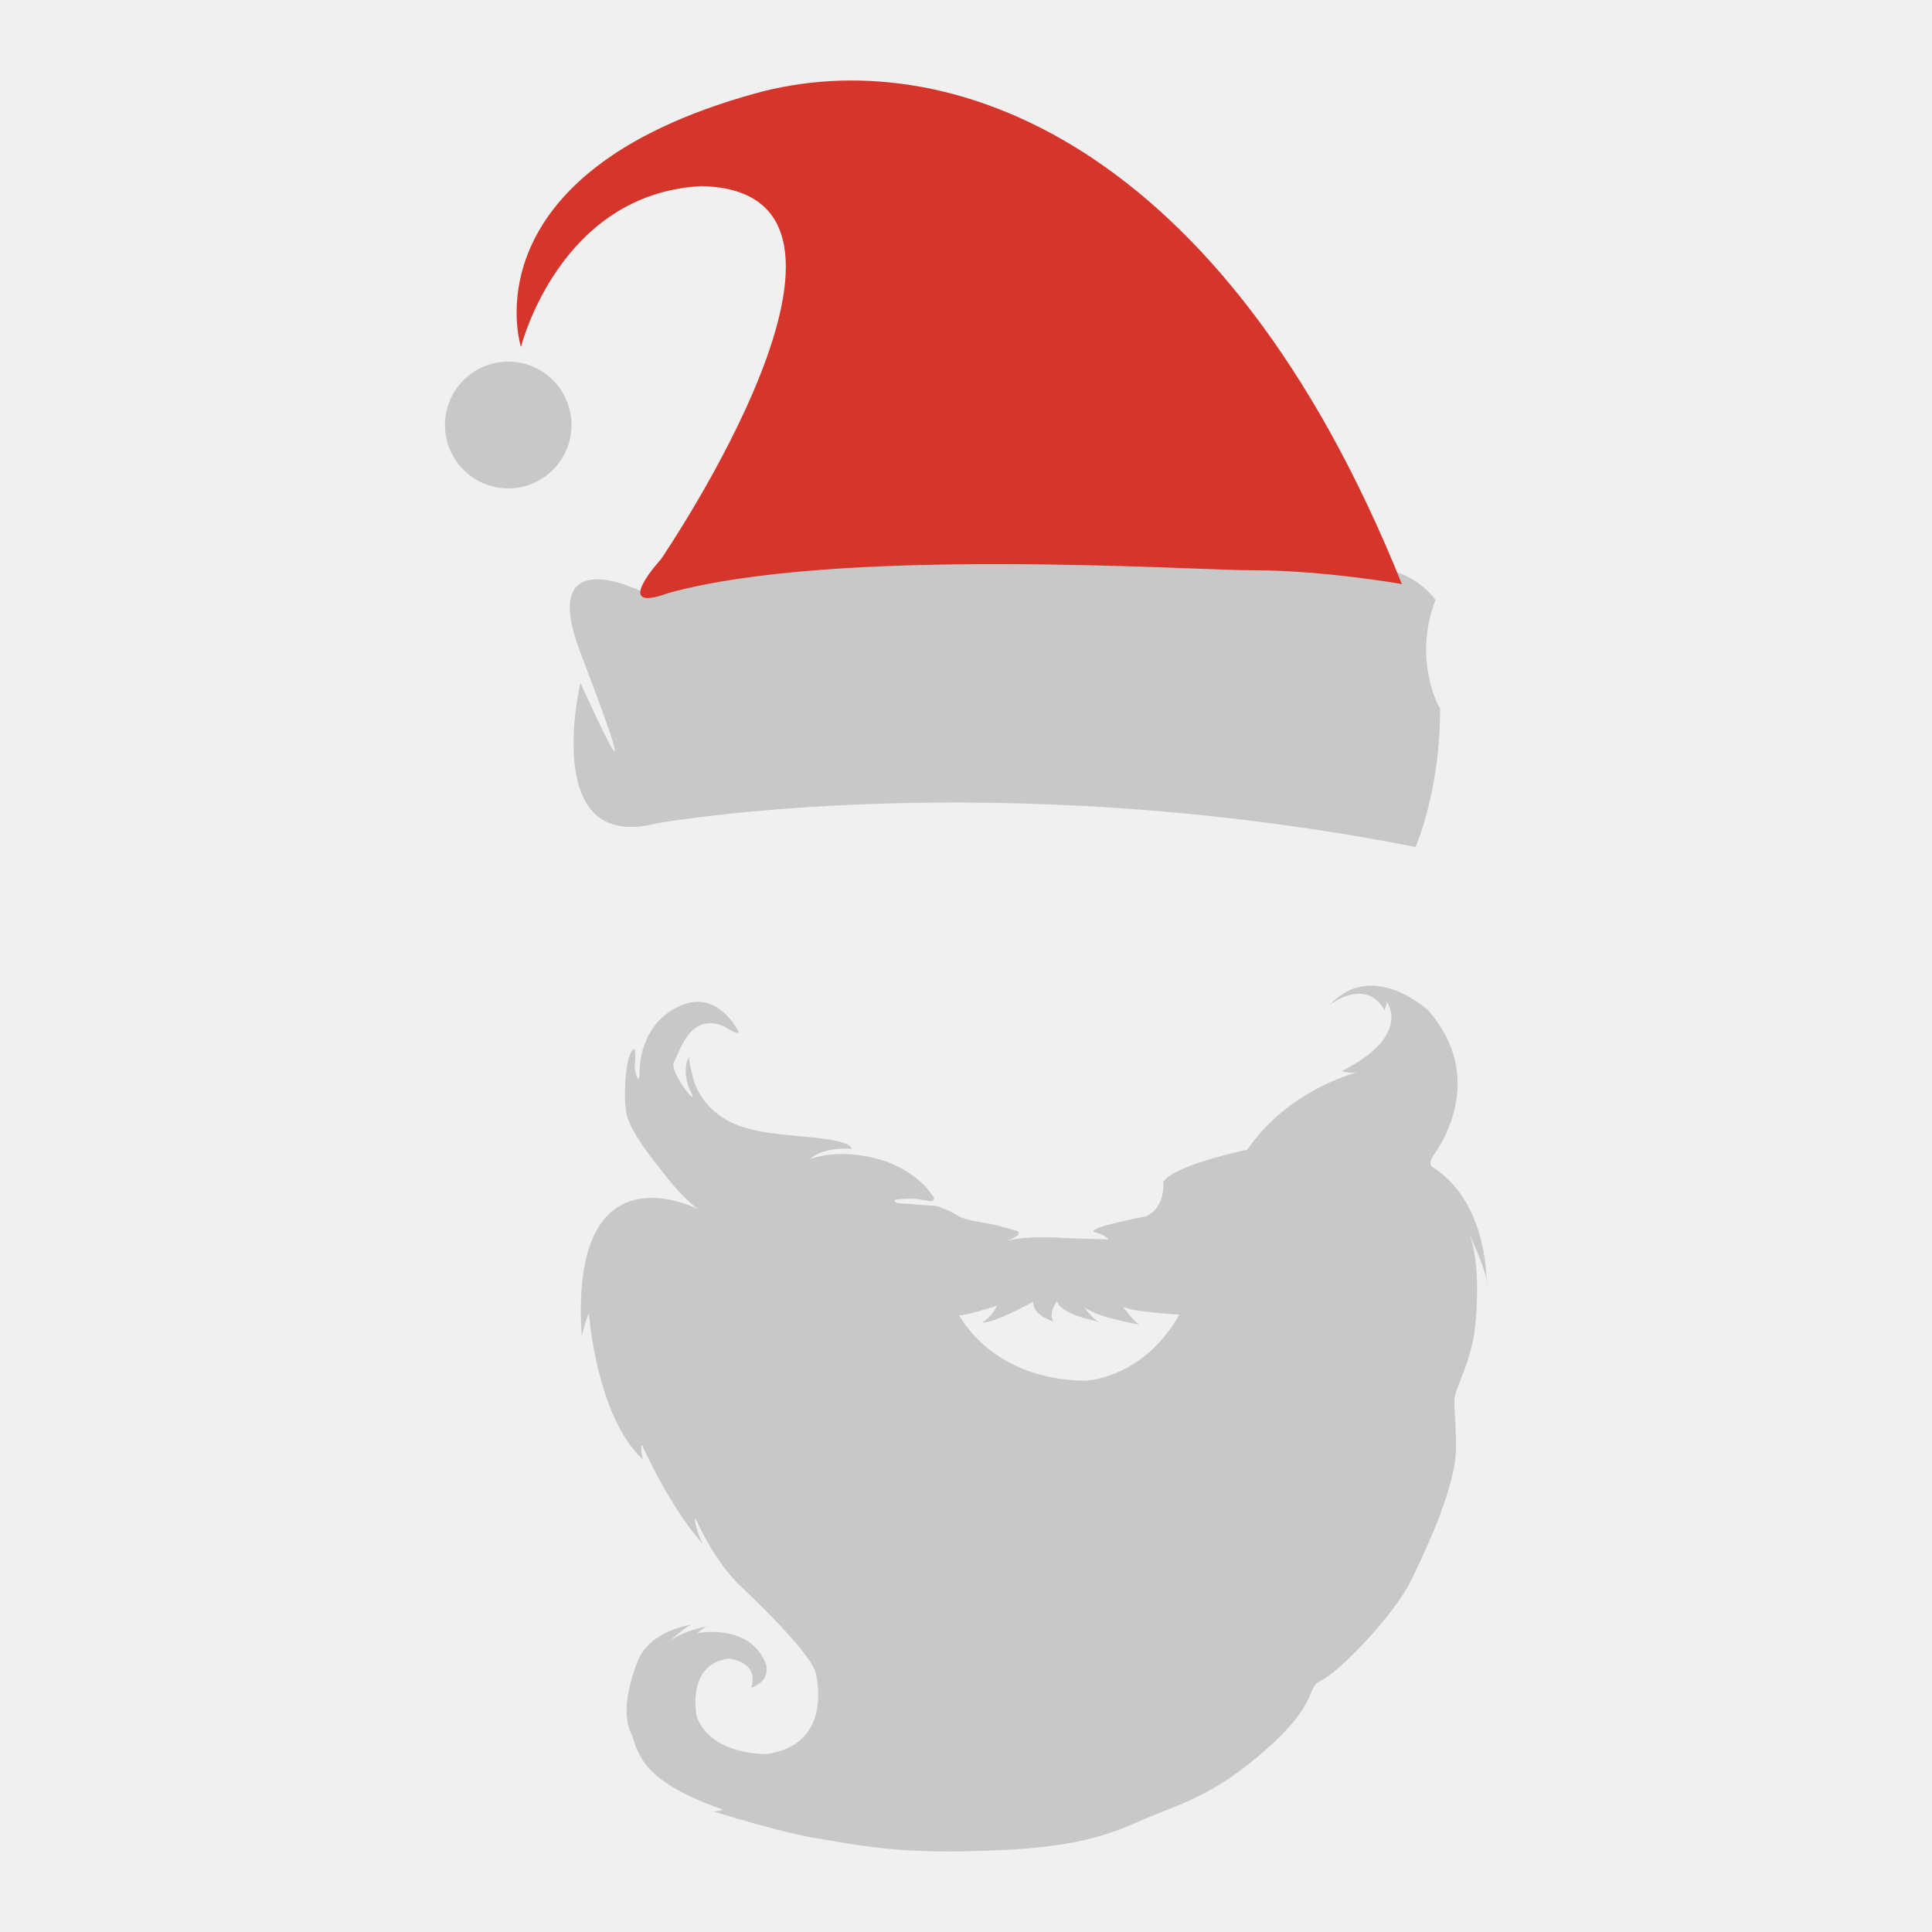
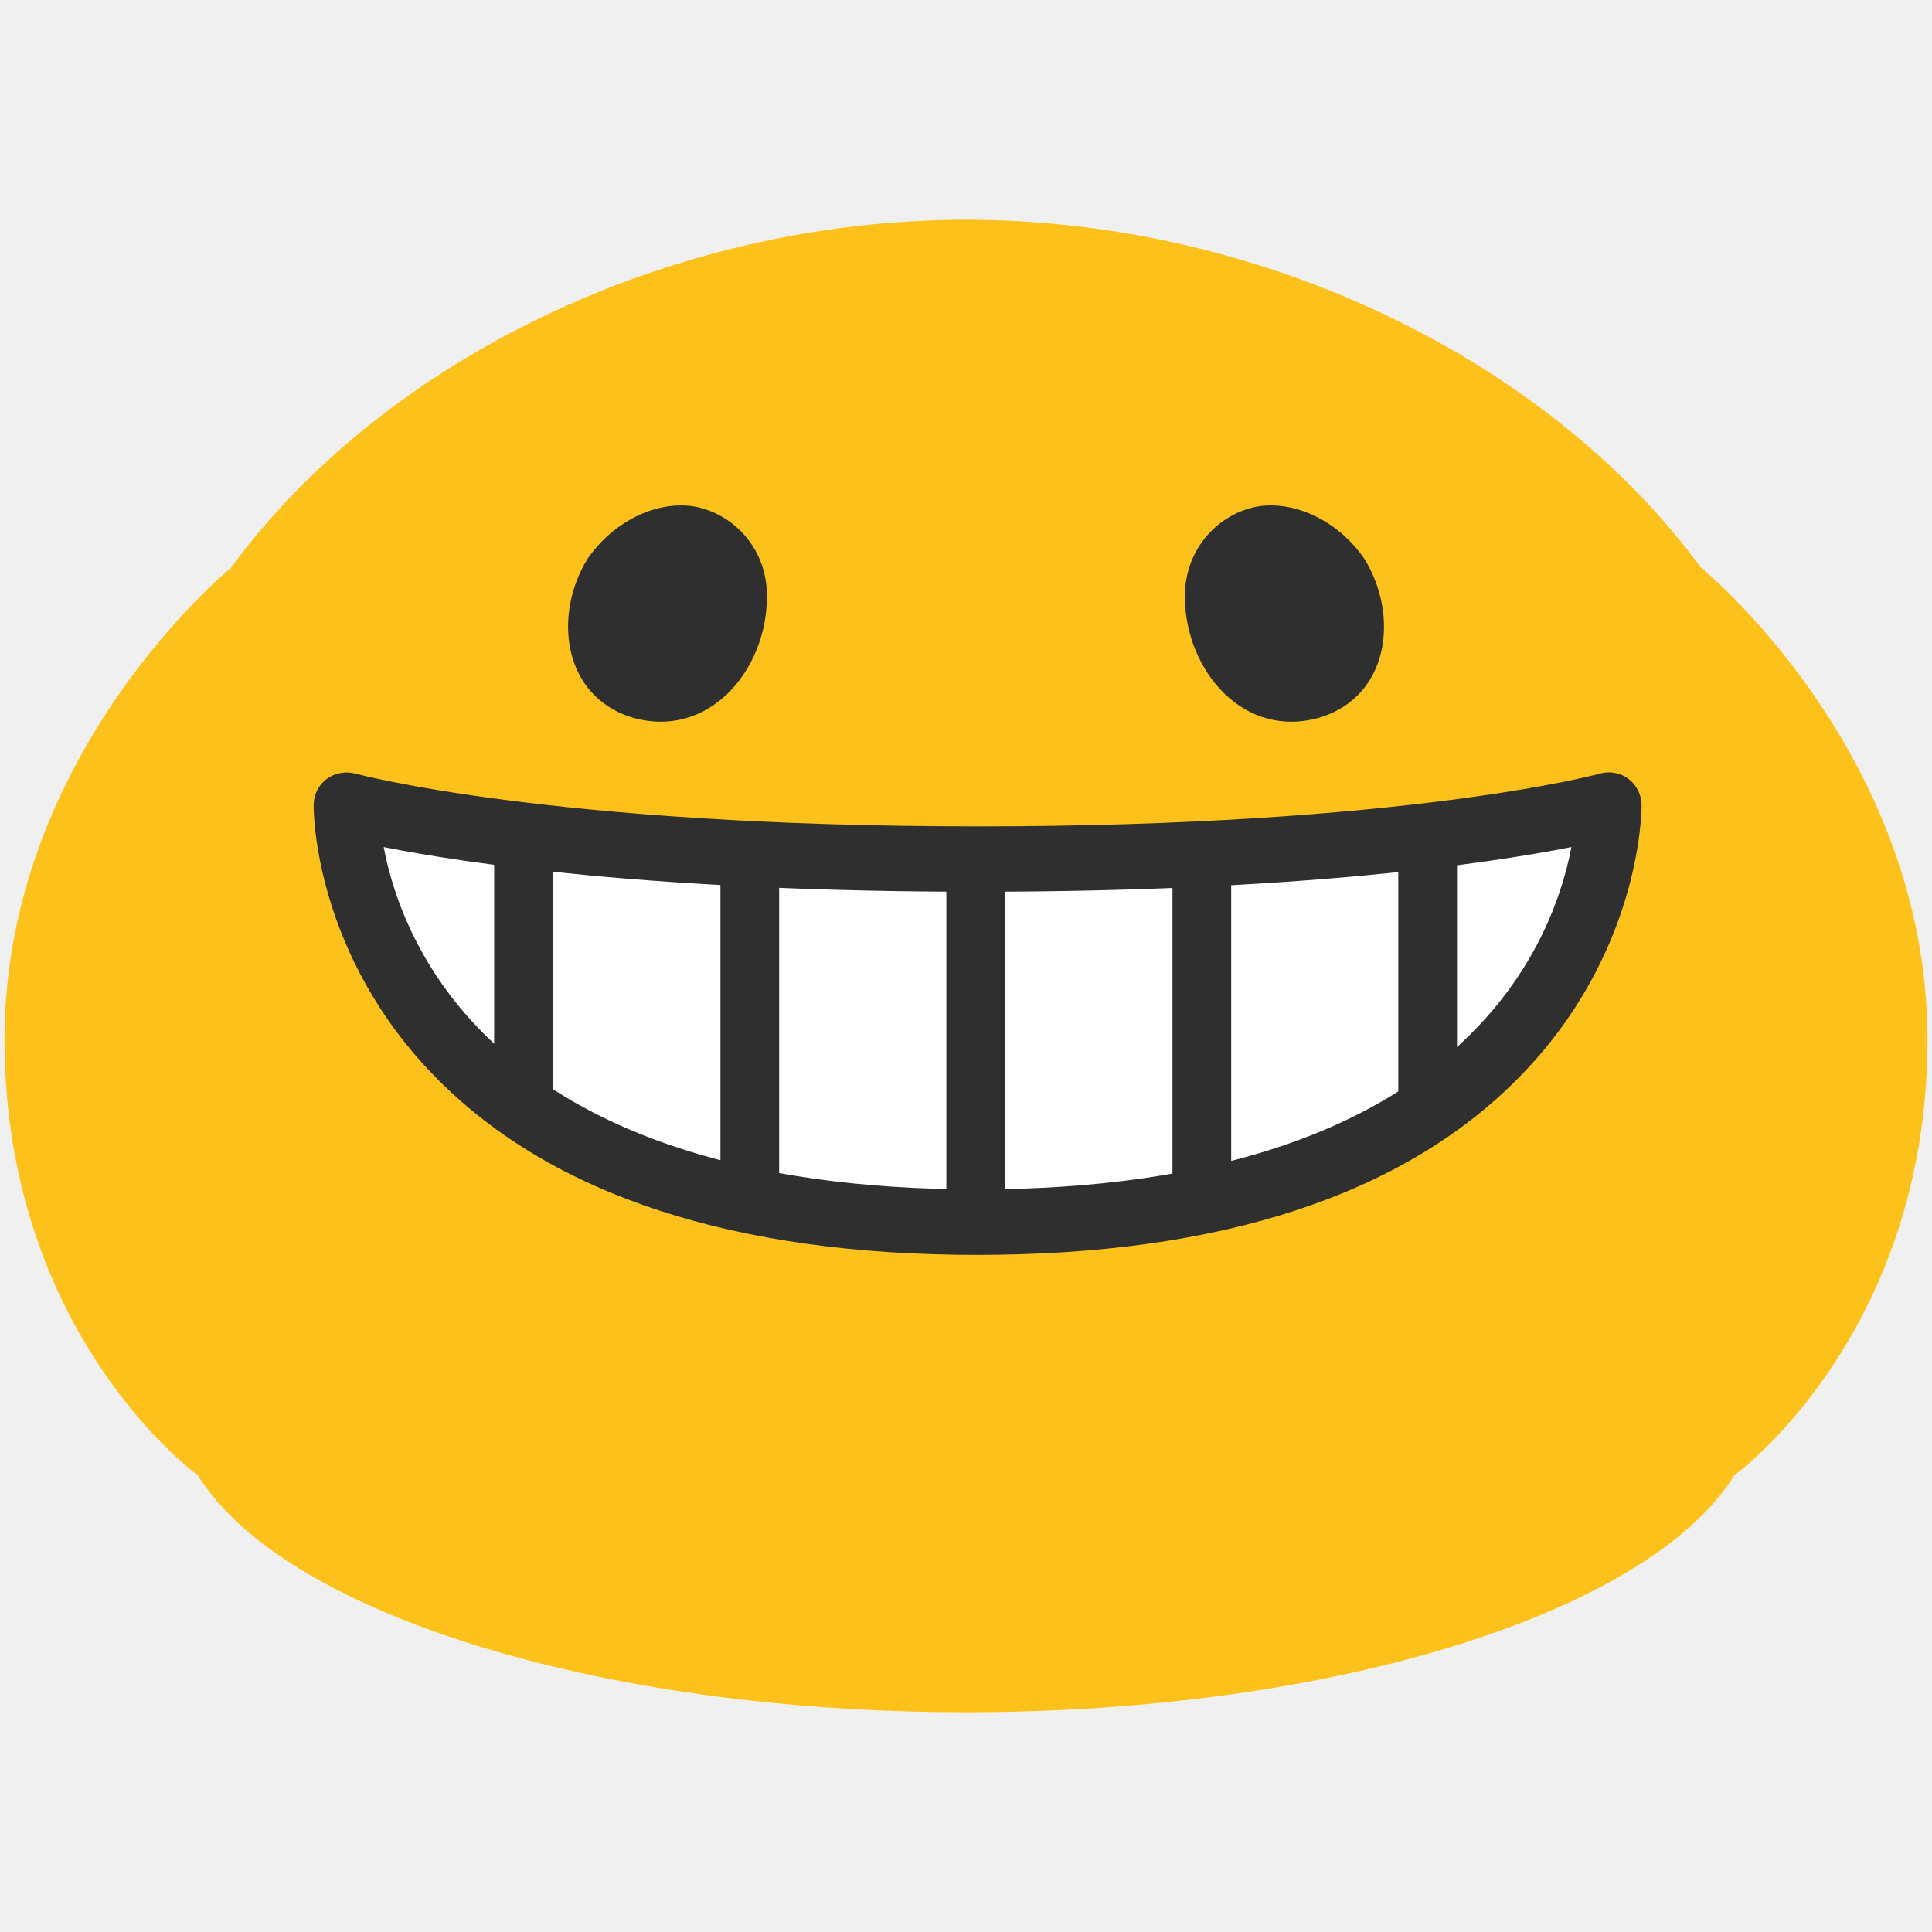
- <svg xmlns="http://www.w3.org/2000/svg" version="1.1" id="Layer_1" x="0px" y="0px" width="1200px" height="1200px" viewBox="0 0 1200 1200" enable-background="new 0 0 1200 1200" xml:space="preserve">
+ <svg xmlns="http://www.w3.org/2000/svg" xmlns:xlink="http://www.w3.org/1999/xlink" version="1.1" id="レイヤー_1" x="0px" y="0px" width="128px" height="128px" viewBox="0 0 128 128" enable-background="new 0 0 128 128" xml:space="preserve">
  <g>
+     <path fill="#FCC21B" d="M112.73,37.63h-0.02C102.64,23.89,83.68,14.56,64,14.56c-19.69,0-38.64,9.33-48.71,23.07h0   c0,0-14.99,12.21-14.99,31.25C0.3,88.39,13,97.66,13,97.66s0.02,0.01,0.06,0.01c5.52,9.04,26.21,15.77,50.94,15.77   c24.74,0,45.43-6.73,50.95-15.77c0.02,0,0.06-0.01,0.06-0.01s12.69-9.27,12.69-28.78C127.7,49.84,112.73,37.63,112.73,37.63z" />
    <g>
-       <path fill="#C9C8C8" d="M923.391,795.566c0.076,2.549,0.019,4.061,0.019,4.061C923.705,798.671,923.661,797.252,923.391,795.566z" />
-       <path fill="#C9C8C8" d="M904.253,865.049c2.161-6.909,7.674-18.149,10.567-32.03c2.91-13.913,4.898-49.521-2.332-66.609    c0,0,9.41,19.441,10.902,29.157c-0.316-12.663-3.812-51.952-33.9-70.9c0,0-2.741-2.133,0.976-7.21    c3.704-5.083,33.578-47.826-3.439-89.961c0,0-34.398-32.001-61.037-3.414c0,0,22.361-17.398,33.852,3.3c0,0,2.323-4.2,1.122-5.737    c0,0,17.196,21.016-27.556,43.628c0,0,5.346,1.64,9.439,0.791c0,0-42.454,10.451-68.129,47.992c0,0-46.388,9.72-52.186,20.201    c0,0,1.693,16.196-11.225,21.374c0,0-36.403,6.785-31.8,9.587c0,0,7.069,1.676,8.935,4.626l-27.664-0.863    c0,0-21.933-1.971-35.84,1.847c4.48-1.611,10.885-4.468,6.359-6.353c0,0-11.71-3.633-18.488-4.693    c-6.789-1.065-13.044-2.315-16.441-3.928c-3.39-1.621-4.79-3.03-8.141-4.267c-3.346-1.252-5.174-2.545-9.388-2.749    c-4.2-0.203-6.881-0.523-12.582-0.968c-5.695-0.437-9.153-0.344-10.049-1.111c-0.896-0.782-1.294-1.569,1.782-1.82    c3.064-0.247,7.272-0.679,10.955-0.281c3.688,0.388,9.041,1.778,10.112,1.305c1.09-0.466,1.813-2.001,0.078-3.257    c0,0-6.572-12.5-27.55-20.831c0,0-25.146-9.996-48.473-1.965c0,0,6.869-7.521,25.735-6.376c0,0,1.522-4.232-20.934-6.692    c-22.49-2.454-40.419-2.806-54.935-10.331c-14.541-7.543-20.097-19.386-21.541-23.858c-1.44-4.476-3.54-13.215-3.413-15.589    c0.116-2.383-5.309,8.663,0.943,20.911c6.224,12.226-13.808-12.612-10.354-18.349c3.46-5.743,9.363-30.803,30.653-22.359    c0,0,10.487,6.679,9.313,3.35c0,0-12.056-25.203-34.385-16.57c-22.089,8.53-26.909,30.367-26.882,40.963    c0.004,0.118,0,0.243,0,0.357c0.133,10.459-3.601,0.729-2.996-4.542c0.607-5.273,0.594-13.502-2.733-6.544    c-3.304,6.966-4.581,29.393-2.212,38.526c2.38,9.115,12.745,23.62,19.743,31.864c0,0,13.304,18.617,24.819,26.54    c0,0-80.558-42.329-72.593,78.618c0,0,2.88-11.803,4.449-13.86c0,0,4.782,64.454,33.63,90.571c0,0-2.062-6.709-0.658-9.136    c0,0,16.658,37.927,37.537,61.334c0,0-5.68-12.401-4.358-15.758c0,0,11.436,27.029,28.981,43.126c0,0,42.968,40.004,45.851,53.329    c2.878,13.293,4.988,44.819-30.364,50.048c0,0-35.469,1.014-43.732-23.675c0,0-6.675-31.952,19.711-35.652    c0,0,19.31,1.406,14.223,18.054c0,0,10.658-2.762,9.587-12.876c0,0-5.307-26.095-43.036-21.044c0,0,4.331-3.829,6.06-4.145    c0,0-17.061,2.979-25.332,10.907c0,0,11.825-10.774,15.568-11.917c0,0-25.793,3.42-33.263,22.401    c-7.472,18.965-9.024,34.818-4.307,44.878c4.712,10.038,2.941,28.929,57.469,47.668c0,0-5.218,1.484-6.599,0.934    c0,0,40.887,12.813,63.187,16.544c22.251,3.722,48.307,9.222,91.686,8.345c43.208-0.873,74.855-3.276,105.295-16.684    c30.409-13.398,48.95-16.275,83.162-46.314c34.24-30.061,24.227-38.393,34.754-43.276c10.51-4.871,44.55-39.576,55.477-61.777    c10.946-22.226,28.096-59.797,28.051-82.875C904.31,875.822,902.101,871.973,904.253,865.049z M673.827,857.591    c-58.376-0.763-78.045-40.738-78.045-40.738c2.729,0.835,23.401-5.812,23.401-5.812c-3.192,7.185-9.123,10.322-9.123,10.322    c6.226,1.161,31.764-12.81,31.764-12.81c-0.592,8.634,12.359,12.114,12.359,12.114c-3.241-5.184,2.374-12.629,2.374-12.629    c1.583,8.341,25.895,12.914,25.895,12.914c-3.483-1.655-7.599-7.023-9.416-9.574c-0.247-0.27-0.386-0.516-0.548-0.786    c-0.234-0.344-0.398-0.584-0.398-0.584c0.074,0.194,0.272,0.384,0.398,0.584c0.148,0.221,0.312,0.457,0.548,0.786    c6.201,6.584,34.558,11.315,34.558,11.315c-3.677-2.056-10.455-11.6-10.455-11.6c1.82,3.466,35.359,5.448,35.359,5.448    C709.61,856.9,673.827,857.591,673.827,857.591z" />
+       <defs>
+         <path id="SVGID_1_" d="M22.94,53.34c0,0-0.21,27.63,41.8,27.63c42.02,0,41.85-27.63,41.85-27.63s-12.73,3.58-41.82,3.58     C35.67,56.92,22.94,53.34,22.94,53.34" />
+       </defs>
+       <use xlink:href="#SVGID_1_" overflow="visible" fill="#FFFFFF" />
+       <clipPath id="SVGID_2_">
+         <use xlink:href="#SVGID_1_" overflow="visible" />
+       </clipPath>
+       <path clip-path="url(#SVGID_2_)" fill="#2F2F2F" d="M34.7,93.17c-1.07,0-1.96-0.89-1.96-2V50c0-1.11,0.88-2.01,1.96-2.01    c1.08,0,1.94,0.9,1.94,2.01v41.17C36.64,92.28,35.78,93.17,34.7,93.17z" />
+       <path clip-path="url(#SVGID_2_)" fill="#2F2F2F" d="M49.68,93.18c-1.08,0-1.95-0.9-1.95-2.01V50c0-1.11,0.88-2.01,1.95-2.01    c1.08,0,1.94,0.9,1.94,2.01v41.18C51.62,92.28,50.75,93.18,49.68,93.18z" />
+       <path clip-path="url(#SVGID_2_)" fill="#2F2F2F" d="M64.65,93.18c-1.07,0-1.95-0.9-1.95-2.01V50c0-1.11,0.88-2.01,1.95-2.01    c1.08,0,1.95,0.9,1.95,2.01v41.18C66.6,92.28,65.73,93.18,64.65,93.18z" />
+       <path clip-path="url(#SVGID_2_)" fill="#2F2F2F" d="M79.62,93.18c-1.08,0-1.94-0.9-1.94-2.01V50c0-1.11,0.86-2.01,1.94-2.01    s1.95,0.9,1.95,2.01v41.18C81.57,92.28,80.7,93.18,79.62,93.18z" />
+       <path clip-path="url(#SVGID_2_)" fill="#2F2F2F" d="M94.59,93.18c-1.08,0-1.95-0.9-1.95-2.01V50c0-1.11,0.87-2.01,1.95-2.01    c1.08,0,1.94,0.9,1.94,2.01v41.18C96.53,92.28,95.66,93.18,94.59,93.18z" />
    </g>
-     <g>
-       <g>
-         <g>
-           <path fill="#C9C8C8" d="M407.655,511.431c0,0,207.091-37.316,471.555,14.646c0,0,15.285-34.334,15.285-85.787      c0,0-17.466-29.294-2.918-67.657c0,0-18.84-27.788-54.83-17.181c0,0-351.564-37.141-436.997,12.528      c0,0-66.649-34.172-39.232,37.421c48.152,125.728,0,18.716,0,18.716S335.219,530.166,407.655,511.431z" />
-         </g>
-       </g>
-       <path fill="#D6352B" d="M870.711,362.75c0,0-49.066-8.495-90.588-8.495c-41.524,0-259.994-15.028-365.186,14.153    c-35.986,13.272-4.499-20.917-4.499-20.917S566.849,118.623,435.73,115.6c-88.466,4.537-112.16,99.923-112.16,99.923    S288.816,108.024,468.905,58.067C587.779,25.088,759.979,86.831,870.711,362.75z" />
-       <ellipse fill="#C9C8C8" cx="315.672" cy="263.977" rx="39.285" ry="39.367" />
-     </g>
+     <path fill="#2F2F2F" d="M41.83,47.52c-4.58-1.45-5.19-6.82-2.89-10.52c1.82-2.6,4.7-3.84,7.08-3.44c2.51,0.46,4.83,2.73,4.79,6   C50.8,44.42,46.92,49.04,41.83,47.52z" />
+     <path fill="#2F2F2F" d="M87.5,47.52c4.59-1.45,5.19-6.82,2.88-10.52c-1.81-2.6-4.7-3.84-7.08-3.44c-2.51,0.46-4.82,2.73-4.8,6   C78.53,44.42,82.41,49.04,87.5,47.52z" />
+     <path fill="#2F2F2F" d="M64.74,83.14c-16.06,0-28.09-3.92-35.76-11.65c-8.19-8.25-8.21-17.76-8.2-18.17c0-0.67,0.33-1.31,0.86-1.71   c0.54-0.4,1.25-0.53,1.89-0.36c0.13,0.03,12.88,3.5,41.25,3.5c28.35,0,41.11-3.46,41.23-3.5c0.64-0.18,1.35-0.05,1.89,0.36   c0.54,0.41,0.85,1.04,0.86,1.72c0,0.4-0.03,9.91-8.23,18.16C92.85,79.22,80.8,83.14,64.74,83.14z M25.42,56.12   c1.25,6.62,7.55,22.68,39.32,22.68c31.78,0,38.11-16.05,39.37-22.68c-5.37,1.06-17.95,2.96-39.34,2.96   C43.37,59.08,30.79,57.19,25.42,56.12z" />
  </g>
</svg>
